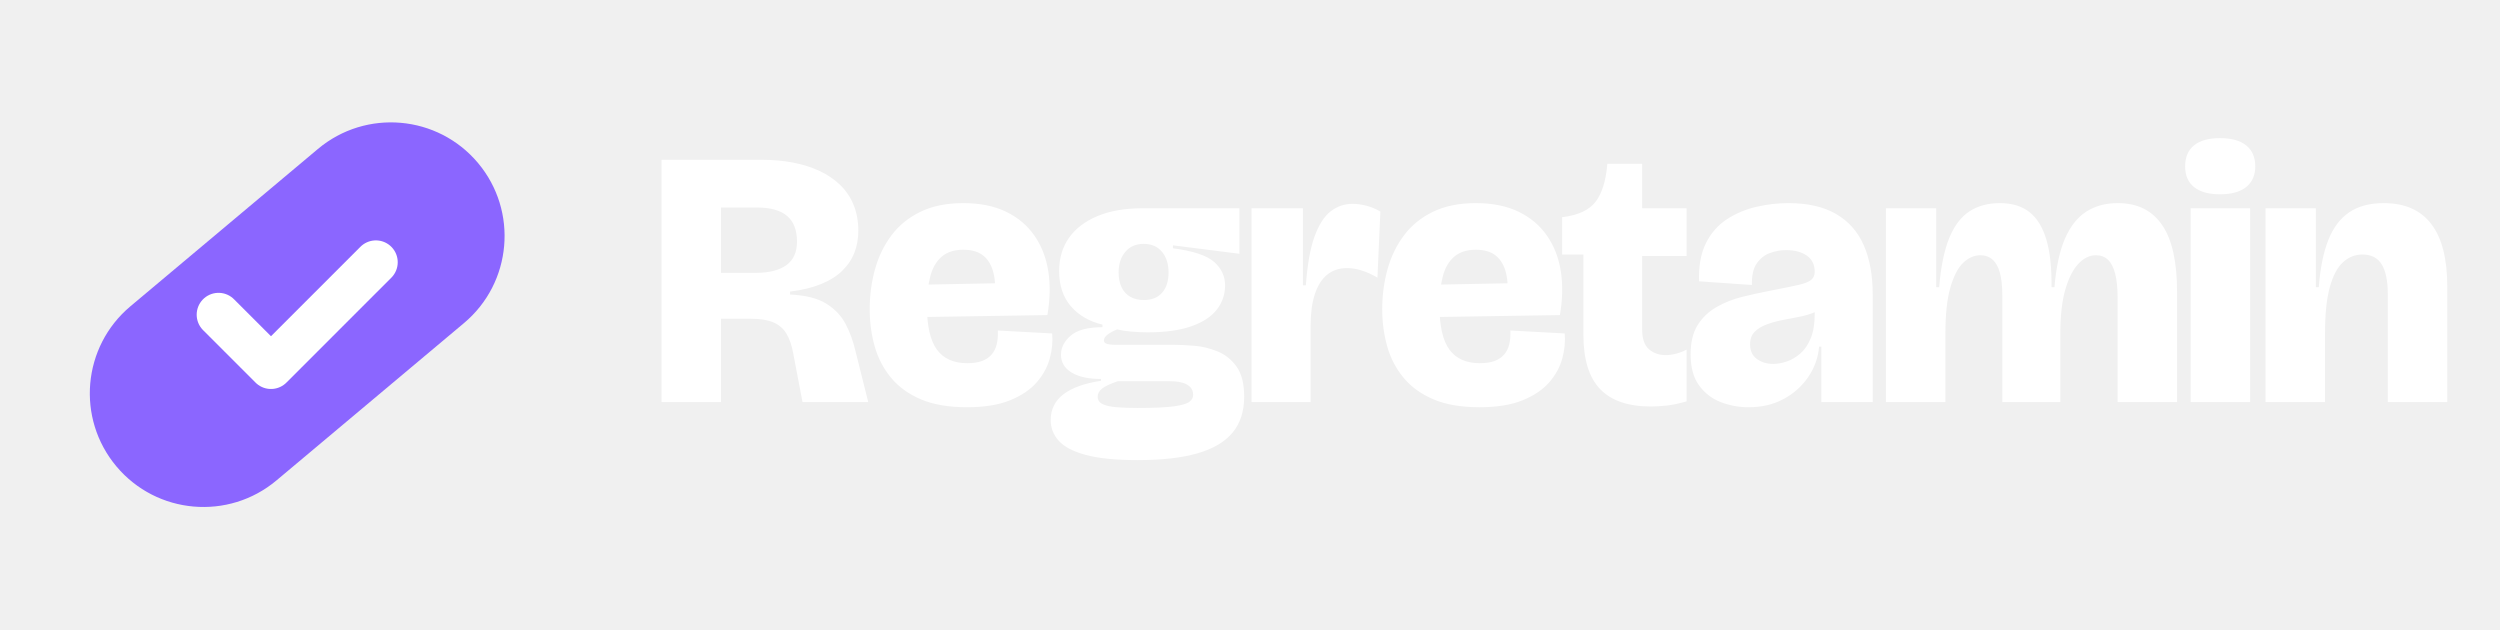
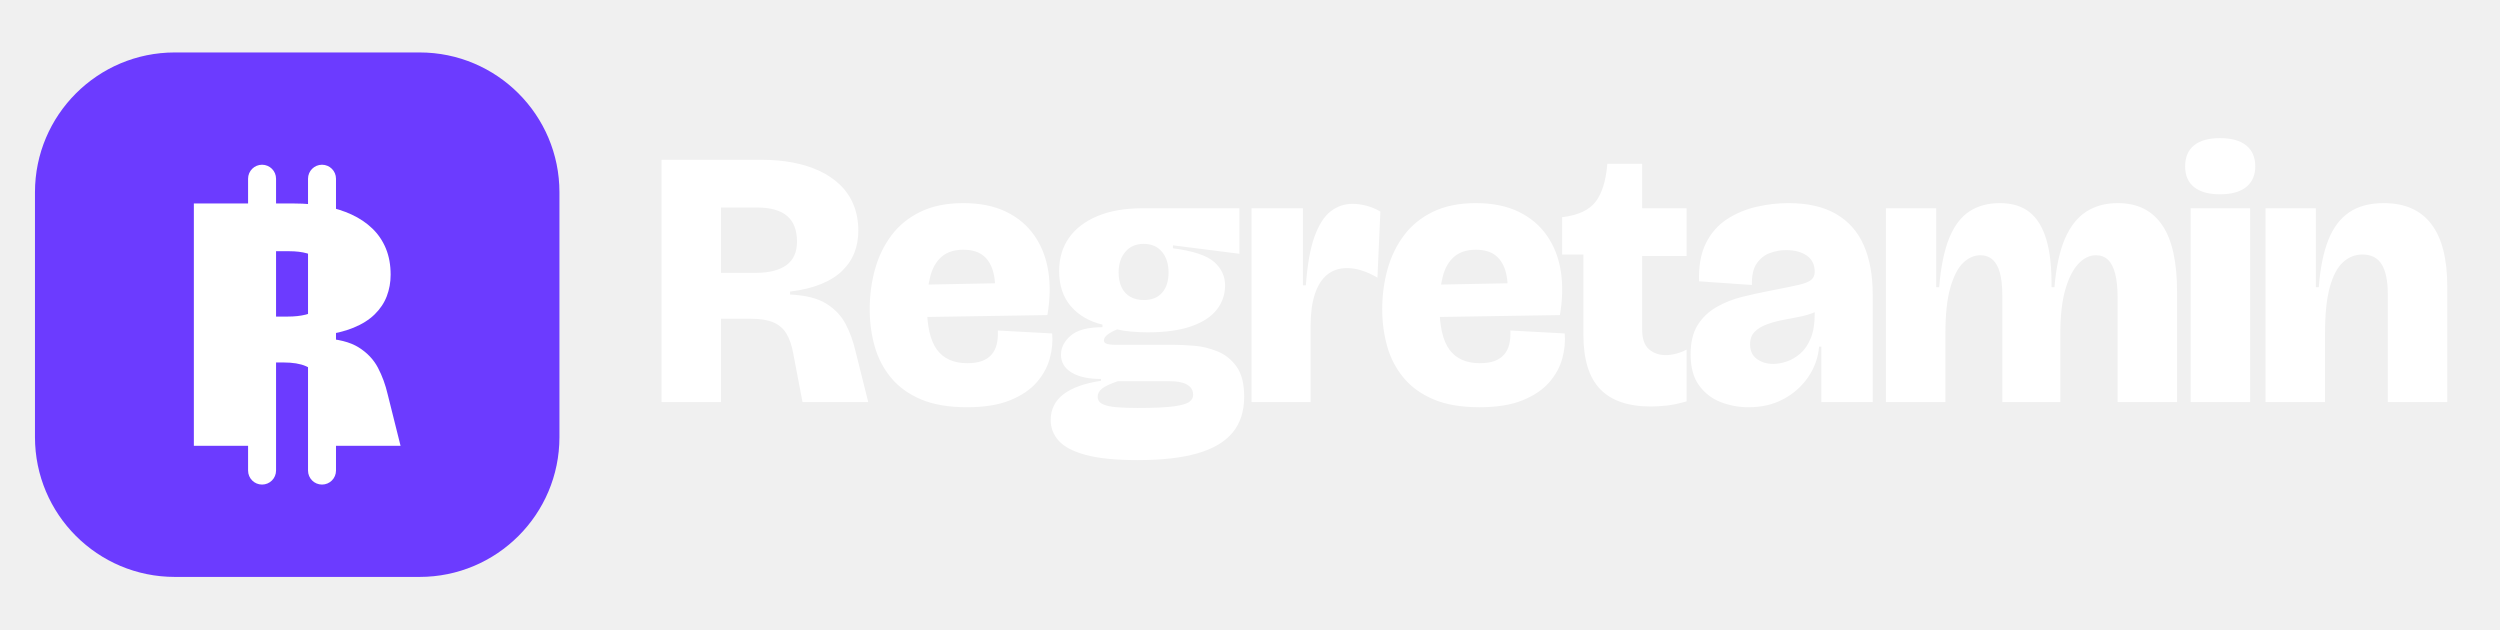
<svg xmlns="http://www.w3.org/2000/svg" viewBox="0 0 286 72" width="286" height="72">
  <g transform="translate(2,4)">
-     <g transform="rotate(-40 32 32)">
-       <rect x="5" y="19" width="54" height="26" rx="13" fill="#8B66FF" />
-       <path d="M23 32l6 6 12-12" fill="none" stroke="#fff" stroke-width="5" stroke-linecap="round" stroke-linejoin="round" transform="rotate(40 32 32)" />
-     </g>
+     <rect x="2" y="2" width="60" height="60" rx="16" fill="#6C3BFF" />
+     <path d="M20.177 47.0V19.28H31.685Q33.533 19.28 35.192 19.595Q36.851 19.91 38.216 20.54Q39.581 21.17 40.589 22.136Q41.597 23.102 42.143 24.425Q42.689 25.748 42.689 27.428Q42.689 28.73 42.248 29.885Q41.807 31.04 40.862 31.964Q39.917 32.888 38.426 33.497Q36.935 34.106 34.877 34.358V34.694Q37.565 34.82 39.035 35.744Q40.505 36.668 41.24 38.075Q41.975 39.482 42.353 41.12L43.823 47.0H36.305L35.255 41.498Q35.003 40.07 34.478 39.188Q33.953 38.306 32.987 37.886Q32.021 37.466 30.425 37.466H26.981V47.0ZM26.981 32.216H30.929Q33.239 32.216 34.457 31.334Q35.675 30.452 35.675 28.646Q35.675 26.672 34.541 25.706Q33.407 24.74 31.097 24.74H26.981Z" fill="#fff" />
+     <rect x="26.38" y="14.845" width="3.2" height="36.59" rx="1.6" fill="#fff" />
+     <rect x="33.238" y="14.845" width="3.2" height="36.59" rx="1.6" fill="#fff" />
  </g>
  <path d="M75.68 46.0V18.28H87.188Q89.036 18.28 90.695 18.595Q92.354 18.91 93.719 19.54Q95.084 20.17 96.092 21.136Q97.1 22.102 97.646 23.425Q98.192 24.748 98.192 26.428Q98.192 27.73 97.751 28.885Q97.31 30.04 96.365 30.964Q95.42 31.888 93.929 32.497Q92.438 33.106 90.38 33.358V33.694Q93.068 33.82 94.538 34.744Q96.008 35.668 96.743 37.075Q97.478 38.482 97.856 40.12L99.326 46.0H91.808L90.758 40.498Q90.506 39.07 89.981 38.188Q89.456 37.306 88.49 36.886Q87.524 36.466 85.928 36.466H82.484V46.0ZM82.484 31.216H86.432Q88.742 31.216 89.96 30.334Q91.178 29.452 91.178 27.646Q91.178 25.672 90.044 24.706Q88.91 23.74 86.6 23.74H82.484ZM110.624 46.588Q107.474 46.588 105.353 45.685Q103.232 44.782 101.93 43.207Q100.628 41.632 100.061 39.616Q99.494 37.6 99.494 35.374Q99.494 32.98 100.103 30.796Q100.712 28.612 101.993 26.911Q103.274 25.21 105.311 24.223Q107.348 23.236 110.204 23.236Q113.06 23.236 115.097 24.223Q117.134 25.21 118.352 26.974Q119.57 28.738 119.927 31.048Q120.284 33.358 119.822 36.046L103.736 36.298V32.602L114.614 32.392L113.732 34.534Q113.984 32.602 113.669 31.279Q113.354 29.956 112.514 29.263Q111.674 28.57 110.204 28.57Q108.65 28.57 107.726 29.368Q106.802 30.166 106.424 31.615Q106.046 33.064 106.046 35.038Q106.046 38.44 107.18 39.994Q108.314 41.548 110.666 41.548Q111.674 41.548 112.346 41.296Q113.018 41.044 113.438 40.561Q113.858 40.078 114.026 39.385Q114.194 38.692 114.152 37.81L120.368 38.146Q120.494 39.532 120.095 41.002Q119.696 42.472 118.604 43.732Q117.512 44.992 115.559 45.79Q113.606 46.588 110.624 46.588ZM130.154 52.636Q126.416 52.636 124.232 52.048Q122.048 51.46 121.124 50.431Q120.2 49.402 120.2 48.058Q120.2 46.21 121.67 45.097Q123.14 43.984 125.954 43.564V43.354Q123.812 43.354 122.594 42.619Q121.376 41.884 121.376 40.582Q121.376 39.364 122.489 38.398Q123.602 37.432 126.122 37.432V37.138Q123.854 36.592 122.51 35.038Q121.166 33.484 121.166 31.006Q121.166 28.822 122.279 27.226Q123.392 25.63 125.534 24.727Q127.676 23.824 130.742 23.824H141.788V29.032L134.186 28.066V28.402Q137.672 28.864 138.911 29.977Q140.15 31.09 140.15 32.644Q140.15 34.198 139.205 35.416Q138.26 36.634 136.286 37.327Q134.312 38.02 131.288 38.02Q130.364 38.02 129.419 37.936Q128.474 37.852 127.802 37.684Q127.088 37.978 126.689 38.293Q126.29 38.608 126.29 38.944Q126.29 39.154 126.458 39.259Q126.626 39.364 126.941 39.406Q127.256 39.448 127.676 39.448H134.396Q135.278 39.448 136.601 39.553Q137.924 39.658 139.247 40.183Q140.57 40.708 141.452 41.926Q142.334 43.144 142.334 45.37Q142.334 47.89 141.011 49.486Q139.688 51.082 137.0 51.859Q134.312 52.636 130.154 52.636ZM130.154 46.672Q132.968 46.672 134.312 46.483Q135.656 46.294 136.076 45.958Q136.496 45.622 136.496 45.202Q136.496 44.614 136.16 44.278Q135.824 43.942 135.32 43.795Q134.816 43.648 134.333 43.627Q133.85 43.606 133.556 43.606H127.886Q126.542 44.068 126.059 44.467Q125.576 44.866 125.576 45.37Q125.576 45.958 126.143 46.231Q126.71 46.504 127.739 46.588Q128.768 46.672 130.154 46.672ZM130.868 34.324Q132.212 34.324 132.947 33.484Q133.682 32.644 133.682 31.174Q133.682 29.704 132.926 28.801Q132.17 27.898 130.826 27.898Q129.524 27.898 128.747 28.801Q127.97 29.704 127.97 31.174Q127.97 32.14 128.306 32.854Q128.642 33.568 129.293 33.946Q129.944 34.324 130.868 34.324ZM143.174 46.0V33.946V23.824H149.054V32.644H149.39Q149.642 29.116 150.377 27.079Q151.112 25.042 152.225 24.181Q153.338 23.32 154.724 23.32Q155.48 23.32 156.299 23.53Q157.118 23.74 157.916 24.202L157.58 31.762Q156.656 31.216 155.774 30.943Q154.892 30.67 154.094 30.67Q152.75 30.67 151.826 31.426Q150.902 32.182 150.419 33.652Q149.936 35.122 149.936 37.222V46.0ZM169.256 46.588Q166.106 46.588 163.985 45.685Q161.864 44.782 160.562 43.207Q159.26 41.632 158.693 39.616Q158.126 37.6 158.126 35.374Q158.126 32.98 158.735 30.796Q159.344 28.612 160.625 26.911Q161.906 25.21 163.943 24.223Q165.98 23.236 168.836 23.236Q171.692 23.236 173.729 24.223Q175.766 25.21 176.984 26.974Q178.202 28.738 178.559 31.048Q178.916 33.358 178.454 36.046L162.368 36.298V32.602L173.246 32.392L172.364 34.534Q172.616 32.602 172.301 31.279Q171.986 29.956 171.146 29.263Q170.306 28.57 168.836 28.57Q167.282 28.57 166.358 29.368Q165.434 30.166 165.056 31.615Q164.678 33.064 164.678 35.038Q164.678 38.44 165.812 39.994Q166.946 41.548 169.298 41.548Q170.306 41.548 170.978 41.296Q171.65 41.044 172.07 40.561Q172.49 40.078 172.658 39.385Q172.826 38.692 172.784 37.81L179 38.146Q179.126 39.532 178.727 41.002Q178.328 42.472 177.236 43.732Q176.144 44.992 174.191 45.79Q172.238 46.588 169.256 46.588ZM188.87 46.504Q184.964 46.504 183.053 44.509Q181.142 42.514 181.142 38.314V29.116H178.706V24.832H178.832Q181.436 24.496 182.528 23.089Q183.62 21.682 183.872 18.826V18.742H187.862V23.824H192.944V29.284H187.862V37.684Q187.862 39.28 188.639 39.952Q189.416 40.624 190.55 40.624Q191.138 40.624 191.768 40.456Q192.398 40.288 192.944 39.994V45.916Q191.642 46.294 190.634 46.399Q189.626 46.504 188.87 46.504ZM200.042 46.588Q198.362 46.588 196.85 46.0Q195.338 45.412 194.372 44.089Q193.406 42.766 193.406 40.54Q193.406 38.482 194.204 37.201Q195.002 35.92 196.346 35.143Q197.69 34.366 199.286 33.967Q200.882 33.568 202.436 33.274Q204.62 32.854 205.712 32.602Q206.804 32.35 207.203 32.014Q207.602 31.678 207.602 31.09Q207.602 29.872 206.699 29.242Q205.796 28.612 204.326 28.612Q203.402 28.612 202.478 28.948Q201.554 29.284 200.966 30.145Q200.378 31.006 200.42 32.602L194.372 32.182Q194.288 29.536 195.17 27.793Q196.052 26.05 197.585 25.063Q199.118 24.076 200.945 23.656Q202.772 23.236 204.578 23.236Q207.896 23.236 210.038 24.475Q212.18 25.714 213.209 28.045Q214.238 30.376 214.238 33.694V37.642Q214.238 39.028 214.238 40.435Q214.238 41.842 214.238 43.228Q214.238 44.614 214.238 46.0H208.358Q208.358 44.488 208.358 42.934Q208.358 41.38 208.358 39.658H208.106Q207.938 41.548 206.867 43.123Q205.796 44.698 204.053 45.643Q202.31 46.588 200.042 46.588ZM202.856 41.632Q203.57 41.632 204.389 41.359Q205.208 41.086 205.943 40.456Q206.678 39.826 207.14 38.713Q207.602 37.6 207.602 35.962V34.954L208.736 34.828Q208.4 35.374 207.623 35.71Q206.846 36.046 205.88 36.235Q204.914 36.424 203.927 36.613Q202.94 36.802 202.1 37.117Q201.26 37.432 200.735 37.957Q200.21 38.482 200.21 39.406Q200.21 40.498 200.987 41.065Q201.764 41.632 202.856 41.632ZM215.75 46.0V33.694V23.824H221.504V32.854H221.84Q222.134 29.326 222.995 27.226Q223.856 25.126 225.305 24.181Q226.754 23.236 228.77 23.236Q230.87 23.236 232.172 24.265Q233.474 25.294 234.104 27.415Q234.734 29.536 234.692 32.854H235.028Q235.322 29.368 236.246 27.268Q237.17 25.168 238.682 24.202Q240.194 23.236 242.252 23.236Q243.974 23.236 245.234 23.866Q246.494 24.496 247.355 25.756Q248.216 27.016 248.636 28.927Q249.056 30.838 249.056 33.4V46.0H242.252V33.988Q242.252 32.392 241.979 31.321Q241.706 30.25 241.16 29.725Q240.614 29.2 239.774 29.2Q238.682 29.2 237.758 30.187Q236.834 31.174 236.267 33.148Q235.7 35.122 235.7 38.146V46.0H229.064V33.82Q229.064 32.224 228.791 31.216Q228.518 30.208 227.951 29.704Q227.384 29.2 226.544 29.2Q225.494 29.2 224.591 30.061Q223.688 30.922 223.121 32.896Q222.554 34.87 222.554 38.146V46.0ZM250.61 46.0V23.824H257.414V46.0ZM253.97 22.228Q252.038 22.228 251.009 21.409Q249.98 20.59 249.98 19.036Q249.98 17.44 251.009 16.621Q252.038 15.802 253.97 15.802Q255.944 15.802 256.973 16.642Q258.002 17.482 258.002 19.036Q258.002 20.548 256.973 21.388Q255.944 22.228 253.97 22.228ZM259.178 46.0V33.442V23.824H264.932V32.854H265.268Q265.52 29.578 266.36 27.457Q267.2 25.336 268.754 24.286Q270.308 23.236 272.702 23.236Q276.314 23.236 278.141 25.63Q279.968 28.024 279.968 32.77V46.0H273.164V33.652Q273.164 31.384 272.471 30.25Q271.778 29.116 270.266 29.116Q269.006 29.116 268.04 29.998Q267.074 30.88 266.528 32.854Q265.982 34.828 265.982 38.146V46.0Z" fill="#FFFFFF" />
</svg>
